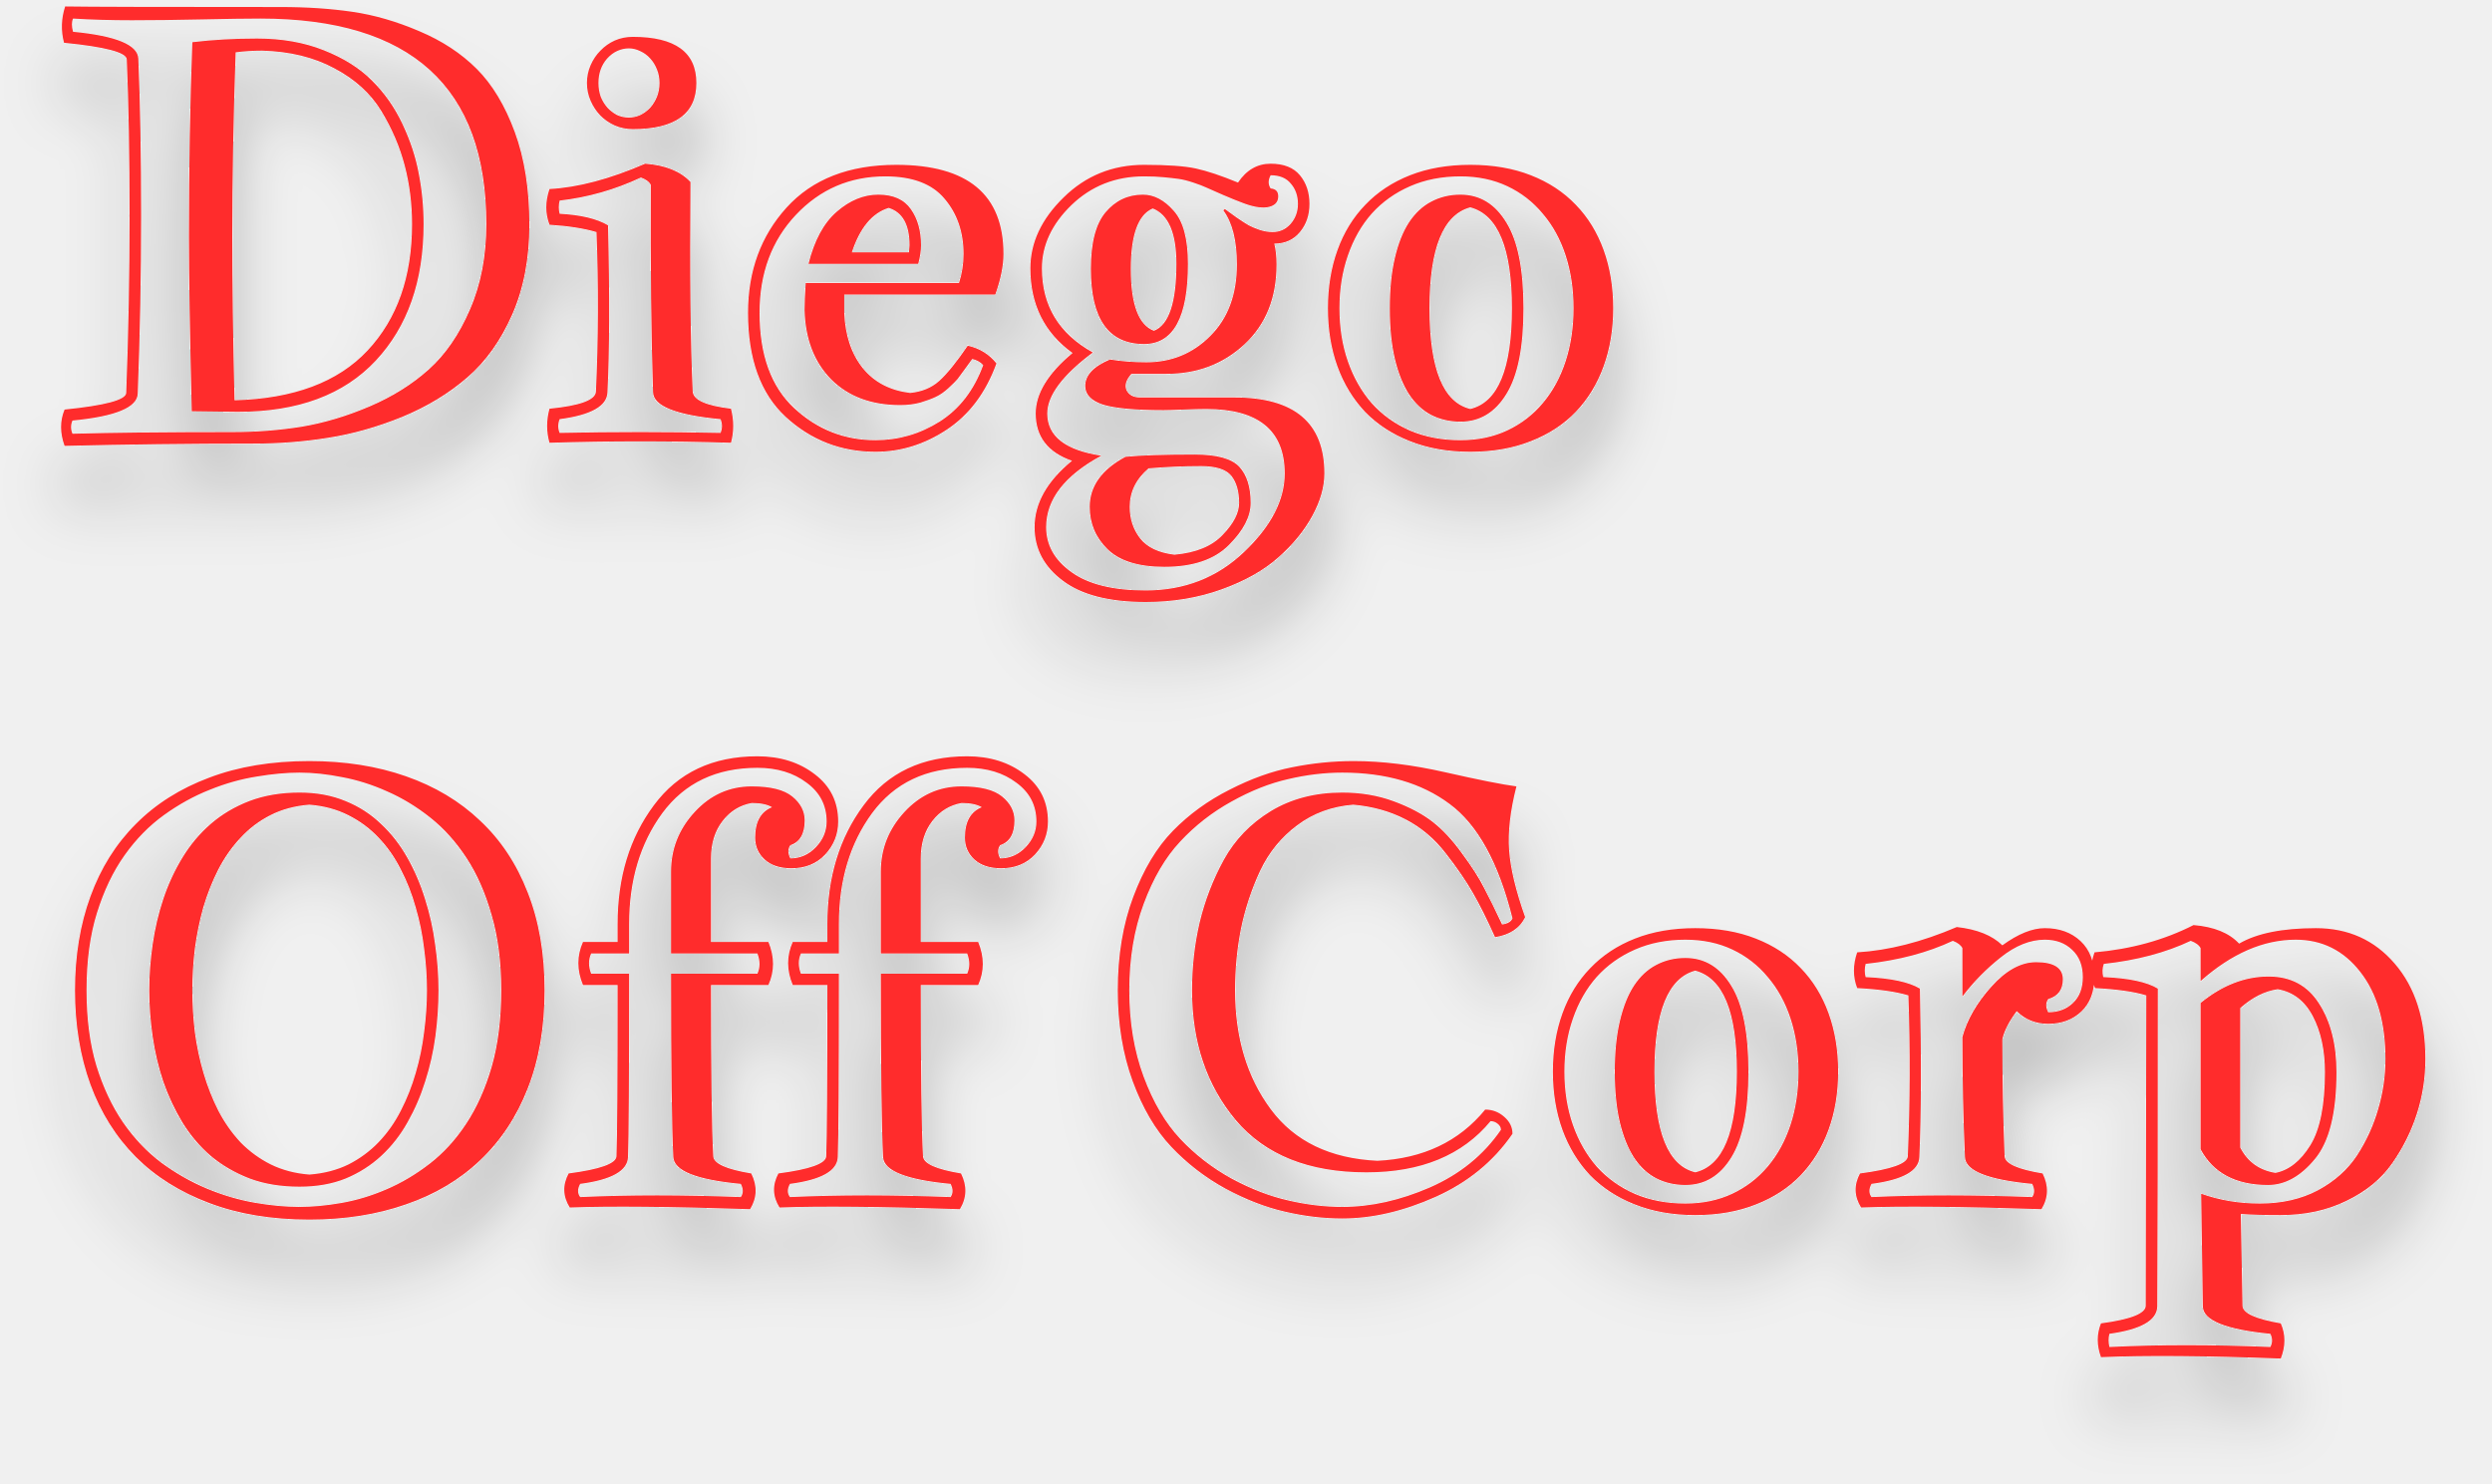
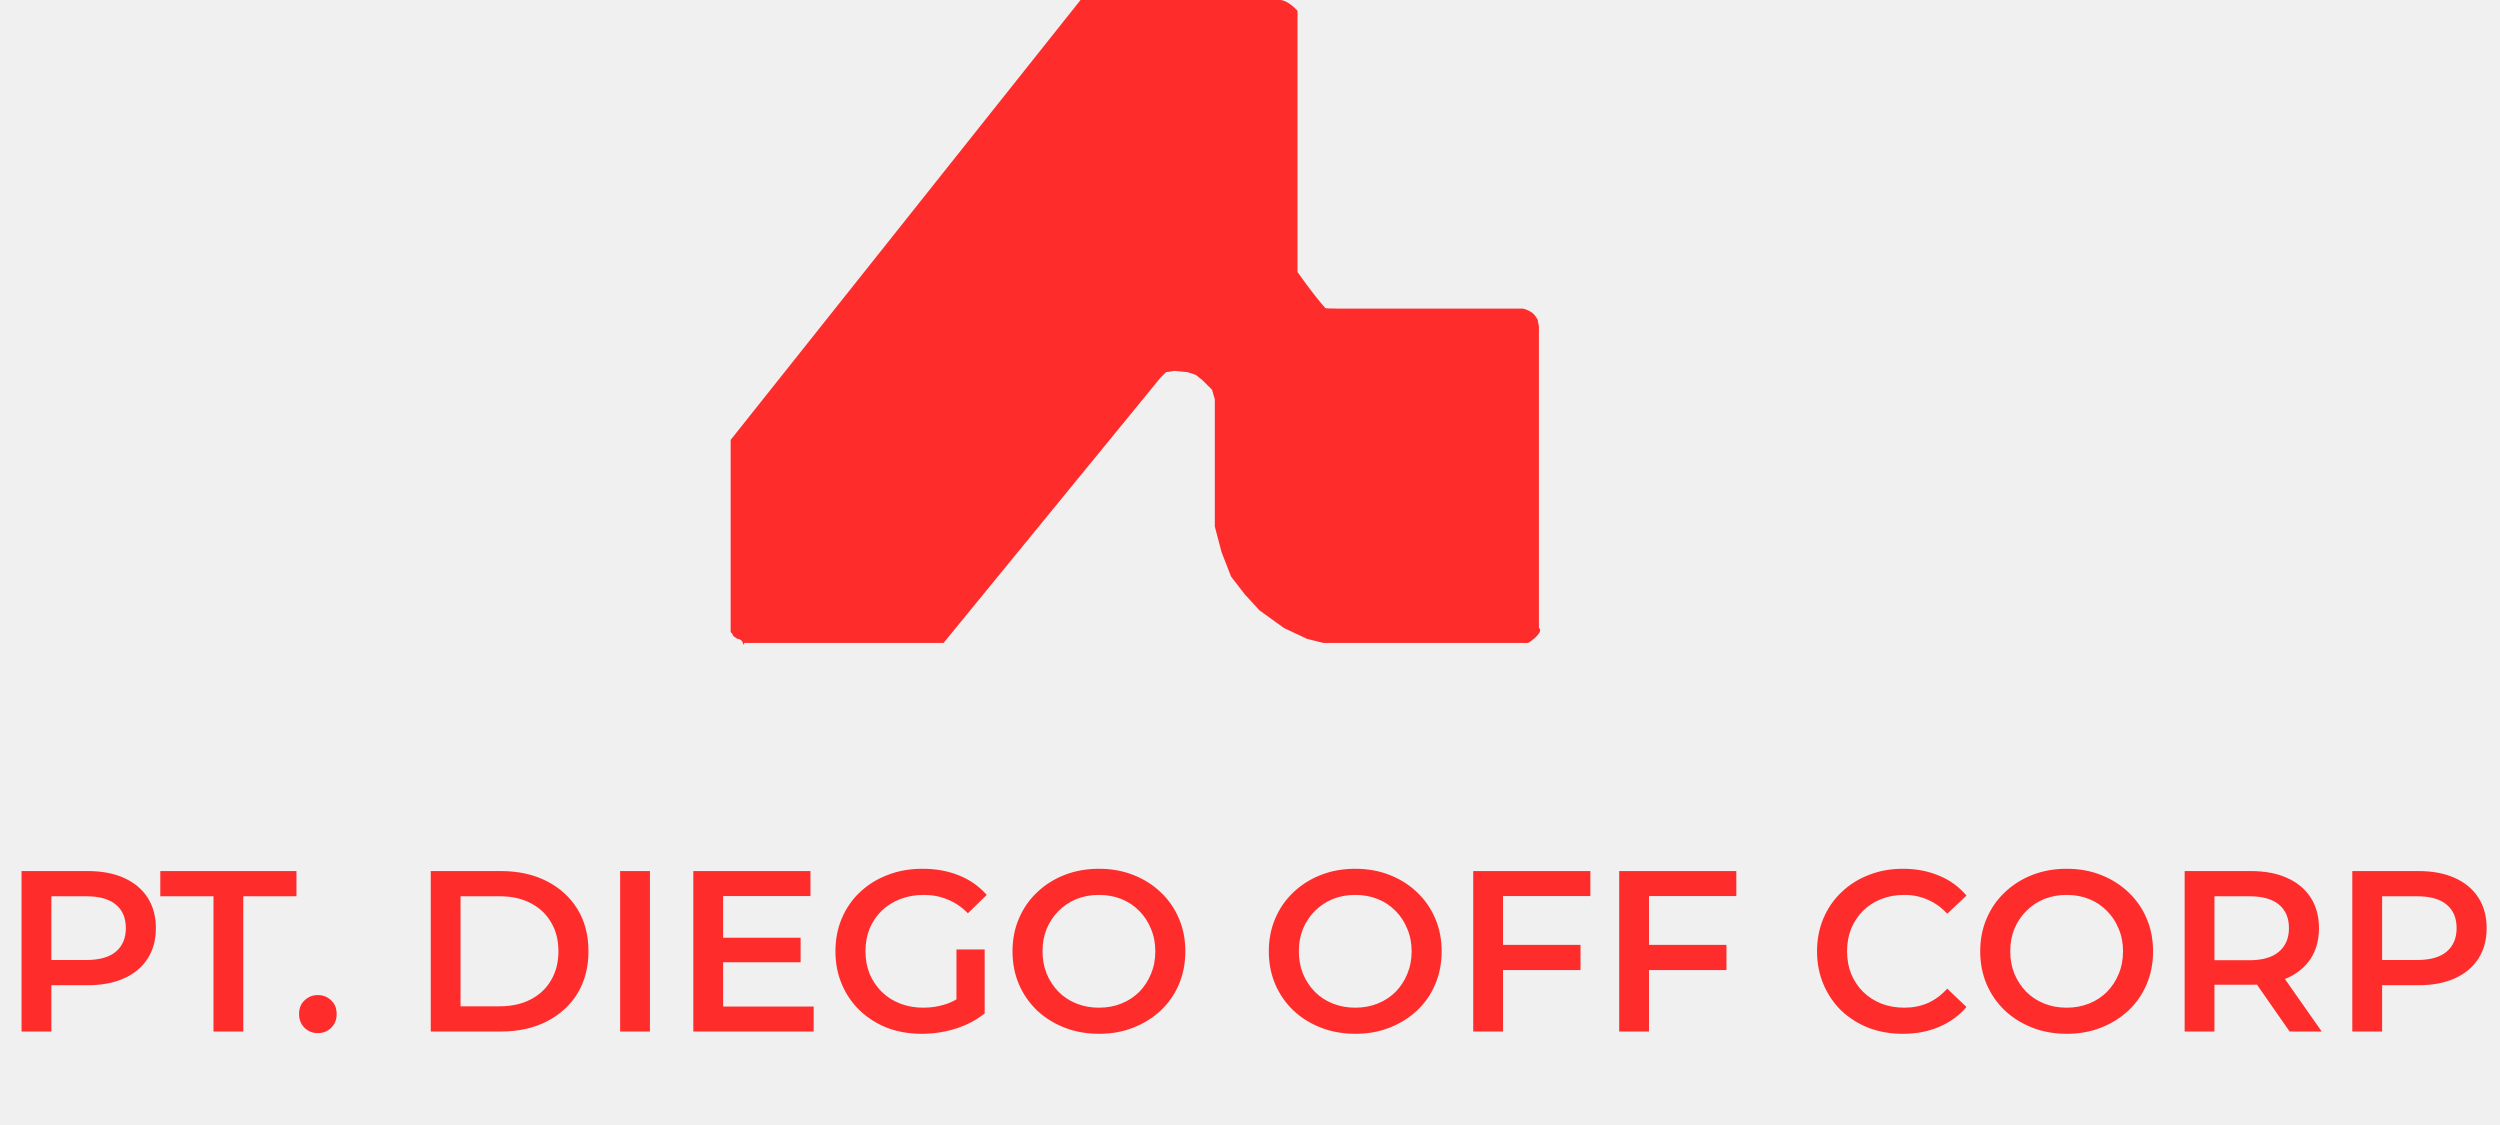
- <svg xmlns="http://www.w3.org/2000/svg" width="173" height="103" viewBox="0 0 173 103" fill="none">
-   <g filter="url(#filter0_d_13_3)">
-     <path d="M13.352 2.93C14.771 2.76 16.268 2.676 17.844 2.676C19.576 2.676 21.125 2.949 22.492 3.496C23.872 4.043 24.986 4.746 25.832 5.605C26.691 6.452 27.395 7.454 27.941 8.613C28.488 9.772 28.866 10.925 29.074 12.07C29.296 13.203 29.406 14.368 29.406 15.566C29.406 19.512 28.299 22.669 26.086 25.039C23.872 27.409 20.682 28.594 16.516 28.594L13.312 28.555C13.182 23.151 13.117 19.115 13.117 16.445C13.117 11.615 13.195 7.109 13.352 2.93ZM17.551 30.801C13.189 30.801 8.833 30.853 4.484 30.957C4.159 30.059 4.159 29.219 4.484 28.438C7.31 28.151 8.736 27.767 8.762 27.285C8.918 23.197 8.996 19.102 8.996 15C8.996 10.807 8.931 7.181 8.801 4.121C8.775 3.639 7.323 3.255 4.445 2.969C4.224 2.135 4.25 1.296 4.523 0.449C6.125 0.475 11.112 0.488 19.484 0.488C21.294 0.488 22.954 0.599 24.465 0.82C25.988 1.042 27.538 1.491 29.113 2.168C30.689 2.832 32.017 3.704 33.098 4.785C34.178 5.866 35.057 7.324 35.734 9.16C36.411 10.996 36.75 13.145 36.75 15.605C36.75 17.949 36.353 20.026 35.559 21.836C34.764 23.646 33.723 25.104 32.434 26.211C31.158 27.318 29.654 28.229 27.922 28.945C26.19 29.648 24.484 30.13 22.805 30.391C21.125 30.664 19.374 30.801 17.551 30.801ZM16.359 3.633C16.203 8.203 16.125 12.474 16.125 16.445C16.125 19.674 16.177 23.457 16.281 27.793C20.383 27.689 23.462 26.537 25.52 24.336C27.577 22.135 28.605 19.212 28.605 15.566C28.605 14.147 28.436 12.793 28.098 11.504C27.759 10.202 27.219 8.939 26.477 7.715C25.734 6.491 24.647 5.501 23.215 4.746C21.796 3.978 20.122 3.568 18.195 3.516C17.557 3.516 16.945 3.555 16.359 3.633ZM5.031 30.117C7.831 30.039 11.542 30 16.164 30C17.818 30 19.413 29.876 20.949 29.629C22.499 29.369 24.068 28.9 25.656 28.223C27.245 27.546 28.619 26.686 29.777 25.645C30.936 24.603 31.887 23.216 32.629 21.484C33.384 19.753 33.762 17.78 33.762 15.566C33.762 6.048 28.534 1.289 18.078 1.289C17.115 1.289 15.747 1.309 13.977 1.348C12.206 1.387 10.598 1.406 9.152 1.406C7.72 1.406 6.359 1.367 5.07 1.289C4.966 1.523 4.966 1.829 5.07 2.207C8.065 2.493 9.576 3.118 9.602 4.082C9.732 7.142 9.797 10.781 9.797 15C9.797 19.128 9.719 23.236 9.562 27.324C9.536 28.288 8.026 28.913 5.031 29.199C4.901 29.499 4.901 29.805 5.031 30.117ZM43.93 2.559C46.872 2.559 48.344 3.626 48.344 5.762C48.344 7.897 46.872 8.965 43.93 8.965C43.487 8.965 43.07 8.88 42.68 8.711C42.302 8.542 41.97 8.314 41.684 8.027C41.397 7.728 41.169 7.383 41 6.992C40.831 6.602 40.746 6.191 40.746 5.762C40.746 5.332 40.831 4.922 41 4.531C41.169 4.141 41.397 3.802 41.684 3.516C41.97 3.216 42.302 2.982 42.68 2.812C43.07 2.643 43.487 2.559 43.93 2.559ZM42.133 4.082C41.742 4.538 41.547 5.098 41.547 5.762C41.547 6.1 41.599 6.419 41.703 6.719C41.82 7.005 41.977 7.259 42.172 7.48C42.367 7.689 42.589 7.858 42.836 7.988C43.096 8.105 43.37 8.164 43.656 8.164C43.93 8.164 44.197 8.105 44.457 7.988C44.717 7.858 44.945 7.689 45.141 7.48C45.336 7.259 45.492 7.005 45.609 6.719C45.727 6.419 45.785 6.1 45.785 5.762C45.785 5.423 45.727 5.111 45.609 4.824C45.492 4.525 45.336 4.271 45.141 4.062C44.945 3.841 44.717 3.672 44.457 3.555C44.197 3.424 43.93 3.359 43.656 3.359C43.383 3.359 43.116 3.418 42.855 3.535C42.595 3.652 42.354 3.835 42.133 4.082ZM50.023 29.102C46.925 28.815 45.362 28.19 45.336 27.227C45.206 23.32 45.154 18.522 45.18 12.832C45.075 12.624 44.848 12.454 44.496 12.324C42.686 13.171 40.805 13.704 38.852 13.926C38.773 14.238 38.773 14.544 38.852 14.844C40.323 14.922 41.443 15.189 42.211 15.645C42.328 20.501 42.315 24.362 42.172 27.227C42.146 28.19 41.039 28.815 38.852 29.102C38.721 29.427 38.721 29.746 38.852 30.059C42.589 29.98 46.312 29.98 50.023 30.059C50.154 29.746 50.154 29.427 50.023 29.102ZM50.746 28.379C50.954 29.186 50.954 29.974 50.746 30.742C46.553 30.612 42.354 30.612 38.148 30.742C37.927 29.974 37.927 29.186 38.148 28.379C40.271 28.171 41.345 27.773 41.371 27.188C41.54 23.542 41.553 19.85 41.41 16.113C40.538 15.853 39.45 15.684 38.148 15.605C37.849 14.824 37.849 13.997 38.148 13.125C40.115 13.021 42.328 12.435 44.789 11.367C46.195 11.471 47.243 11.895 47.934 12.637C47.882 19.043 47.934 23.893 48.09 27.188C48.129 27.773 49.014 28.171 50.746 28.379ZM60.973 13.516C62.014 13.516 62.77 13.854 63.238 14.531C63.707 15.195 63.941 16.029 63.941 17.031C63.941 17.409 63.876 17.838 63.746 18.32H56.129C56.533 16.693 57.184 15.488 58.082 14.707C58.993 13.913 59.957 13.516 60.973 13.516ZM55.934 19.648H66.578C66.787 18.997 66.891 18.327 66.891 17.637C66.891 16.113 66.454 14.837 65.582 13.809C64.723 12.767 63.349 12.246 61.461 12.246C59 12.246 56.93 13.138 55.25 14.922C53.57 16.706 52.73 18.971 52.73 21.719C52.73 24.648 53.531 26.855 55.133 28.34C56.734 29.824 58.616 30.566 60.777 30.566C62.379 30.566 63.863 30.137 65.231 29.277C66.611 28.405 67.62 27.096 68.258 25.352C68.076 25.143 67.822 25 67.496 24.922C67.444 25 67.288 25.215 67.027 25.566C66.78 25.905 66.598 26.152 66.481 26.309C66.363 26.452 66.148 26.667 65.836 26.953C65.537 27.227 65.243 27.428 64.957 27.559C64.684 27.689 64.332 27.819 63.902 27.949C63.473 28.066 63.004 28.125 62.496 28.125C60.491 28.125 58.896 27.533 57.711 26.348C56.526 25.15 55.908 23.542 55.855 21.523C55.855 21.068 55.882 20.443 55.934 19.648ZM67.184 24.004C68.004 24.186 68.668 24.596 69.176 25.234C68.434 27.266 67.288 28.796 65.738 29.824C64.189 30.853 62.535 31.367 60.777 31.367C58.382 31.367 56.305 30.56 54.547 28.945C52.802 27.331 51.93 24.922 51.93 21.719C51.93 18.815 52.822 16.38 54.605 14.414C56.402 12.435 58.941 11.445 62.223 11.445C67.184 11.445 69.664 13.509 69.664 17.637C69.664 18.444 69.475 19.381 69.098 20.449H58.609V21.719C58.675 23.294 59.104 24.577 59.898 25.566C60.693 26.543 61.786 27.116 63.18 27.285C64 27.207 64.677 26.927 65.211 26.445C65.745 25.963 66.402 25.15 67.184 24.004ZM63.141 17.031C63.141 15.599 62.659 14.733 61.695 14.434C60.55 14.785 59.697 15.814 59.137 17.52H63.102C63.102 17.467 63.108 17.389 63.121 17.285C63.134 17.181 63.141 17.096 63.141 17.031ZM75.731 18.672C75.731 16.862 76.069 15.553 76.746 14.746C77.436 13.926 78.302 13.516 79.344 13.516C80.112 13.516 80.822 13.887 81.473 14.629C82.137 15.358 82.469 16.588 82.469 18.32C82.469 22.031 81.453 23.887 79.422 23.887C76.961 23.887 75.731 22.148 75.731 18.672ZM75.652 35.195C75.652 33.763 76.479 32.604 78.133 31.719C79.174 31.615 80.776 31.562 82.938 31.562C84.487 31.562 85.522 31.849 86.043 32.422C86.564 32.995 86.824 33.828 86.824 34.922C86.824 35.859 86.323 36.829 85.32 37.832C84.318 38.848 82.82 39.355 80.828 39.355C79.031 39.355 77.716 38.945 76.883 38.125C76.062 37.318 75.652 36.341 75.652 35.195ZM88.211 13.086C88.562 13.112 88.738 13.294 88.738 13.633C88.738 14.062 88.471 14.316 87.938 14.395C87.482 14.447 86.922 14.342 86.258 14.082C85.906 13.952 85.457 13.77 84.91 13.535C84.363 13.288 83.979 13.118 83.758 13.027C83.537 12.923 83.231 12.806 82.84 12.676C82.449 12.546 82.111 12.461 81.824 12.422C81.551 12.383 81.206 12.344 80.789 12.305C80.385 12.266 79.93 12.246 79.422 12.246C77.443 12.246 75.763 12.91 74.383 14.238C73.016 15.566 72.332 17.031 72.332 18.633C72.332 21.224 73.51 23.171 75.867 24.473C73.758 26.048 72.703 27.461 72.703 28.711C72.703 30.287 73.953 31.263 76.453 31.641C73.901 33.021 72.625 34.675 72.625 36.602C72.625 37.852 73.211 38.893 74.383 39.727C75.555 40.573 77.273 40.996 79.539 40.996C82.234 40.996 84.513 40.104 86.375 38.32C88.25 36.536 89.188 34.72 89.188 32.871C89.188 29.889 87.371 28.398 83.738 28.398C83.335 28.398 82.801 28.412 82.137 28.438C81.473 28.463 81.017 28.477 80.769 28.477C78.777 28.477 77.371 28.346 76.551 28.086C75.743 27.812 75.34 27.383 75.34 26.797C75.34 26.055 75.913 25.443 77.059 24.961C77.853 25.091 78.693 25.156 79.578 25.156C81.336 25.156 82.82 24.544 84.031 23.32C85.255 22.096 85.867 20.443 85.867 18.359C85.867 16.706 85.555 15.456 84.93 14.609L85.027 14.512C85.236 14.655 85.516 14.857 85.867 15.117C86.232 15.365 86.505 15.54 86.688 15.645C86.883 15.749 87.13 15.853 87.43 15.957C87.742 16.061 88.048 16.113 88.348 16.113C88.842 16.113 89.259 15.925 89.598 15.547C89.936 15.156 90.106 14.694 90.106 14.16C90.106 13.6 89.943 13.132 89.617 12.754C89.305 12.363 88.836 12.168 88.211 12.168C88.029 12.507 88.029 12.812 88.211 13.086ZM88.465 16.914C88.569 17.344 88.621 17.826 88.621 18.359C88.621 20.677 87.879 22.526 86.394 23.906C84.923 25.273 83.12 25.957 80.984 25.957H78.543C78.165 26.387 78.055 26.771 78.211 27.109C78.38 27.435 78.693 27.598 79.148 27.598H85.691C89.858 27.598 91.941 29.355 91.941 32.871C91.941 33.809 91.662 34.792 91.102 35.82C90.542 36.849 89.76 37.806 88.758 38.691C87.755 39.59 86.44 40.332 84.812 40.918C83.185 41.504 81.427 41.797 79.539 41.797C77 41.797 75.079 41.302 73.777 40.312C72.475 39.336 71.824 38.099 71.824 36.602C71.824 34.948 72.69 33.411 74.422 31.992C72.742 31.406 71.902 30.312 71.902 28.711C71.902 27.331 72.755 25.931 74.461 24.512C72.508 23.105 71.531 21.146 71.531 18.633C71.531 16.849 72.299 15.208 73.836 13.711C75.372 12.2 77.234 11.445 79.422 11.445C81.049 11.445 82.247 11.53 83.016 11.699C83.797 11.868 84.773 12.194 85.945 12.676C86.531 11.803 87.287 11.367 88.211 11.367C89.122 11.367 89.799 11.634 90.242 12.168C90.685 12.702 90.906 13.366 90.906 14.16C90.906 14.928 90.685 15.579 90.242 16.113C89.799 16.647 89.207 16.914 88.465 16.914ZM78.426 35.195C78.426 36.029 78.667 36.758 79.148 37.383C79.643 38.008 80.438 38.385 81.531 38.516C83.029 38.385 84.148 37.923 84.891 37.129C85.646 36.348 86.023 35.612 86.023 34.922C86.023 34.115 85.841 33.483 85.477 33.027C85.112 32.585 84.415 32.363 83.387 32.363C82.15 32.363 80.932 32.415 79.734 32.52C78.862 33.262 78.426 34.154 78.426 35.195ZM78.504 18.672C78.504 21.133 79.038 22.565 80.106 22.969C81.147 22.565 81.668 21.016 81.668 18.32C81.668 16.185 81.121 14.902 80.027 14.473C79.012 14.902 78.504 16.302 78.504 18.672ZM101.387 13.516C102.728 13.516 103.789 14.16 104.57 15.449C105.365 16.725 105.762 18.711 105.762 21.406C105.762 24.102 105.365 26.087 104.57 27.363C103.789 28.639 102.728 29.277 101.387 29.277C100.645 29.277 99.967 29.121 99.356 28.809C98.757 28.496 98.242 28.014 97.812 27.363C97.396 26.712 97.07 25.898 96.836 24.922C96.602 23.932 96.484 22.76 96.484 21.406C96.484 20.065 96.602 18.9 96.836 17.91C97.07 16.908 97.396 16.087 97.812 15.449C98.242 14.798 98.757 14.316 99.356 14.004C99.967 13.678 100.645 13.516 101.387 13.516ZM101.387 30.566C102.598 30.566 103.685 30.338 104.648 29.883C105.612 29.427 106.432 28.796 107.109 27.988C107.799 27.168 108.327 26.198 108.691 25.078C109.056 23.958 109.238 22.734 109.238 21.406C109.238 20.078 109.056 18.854 108.691 17.734C108.327 16.615 107.799 15.651 107.109 14.844C106.432 14.023 105.612 13.385 104.648 12.93C103.685 12.474 102.598 12.246 101.387 12.246C100.098 12.246 98.932 12.474 97.891 12.93C96.849 13.385 95.963 14.017 95.234 14.824C94.518 15.632 93.965 16.602 93.574 17.734C93.184 18.854 92.988 20.078 92.988 21.406C92.988 22.747 93.184 23.978 93.574 25.098C93.965 26.217 94.518 27.188 95.234 28.008C95.963 28.815 96.849 29.447 97.891 29.902C98.932 30.345 100.098 30.566 101.387 30.566ZM102.07 11.445C103.646 11.445 105.046 11.686 106.27 12.168C107.507 12.65 108.548 13.333 109.395 14.219C110.241 15.091 110.885 16.139 111.328 17.363C111.771 18.587 111.992 19.935 111.992 21.406C111.992 22.865 111.771 24.206 111.328 25.43C110.885 26.654 110.241 27.708 109.395 28.594C108.561 29.466 107.526 30.143 106.289 30.625C105.052 31.12 103.646 31.367 102.07 31.367C100.508 31.367 99.108 31.12 97.871 30.625C96.647 30.143 95.612 29.466 94.766 28.594C93.932 27.708 93.294 26.66 92.852 25.449C92.409 24.225 92.188 22.878 92.188 21.406C92.188 19.935 92.409 18.587 92.852 17.363C93.294 16.139 93.939 15.091 94.785 14.219C95.632 13.333 96.667 12.65 97.891 12.168C99.115 11.686 100.508 11.445 102.07 11.445ZM99.238 21.406C99.238 25.612 100.182 27.943 102.07 28.398C103.997 27.943 104.961 25.612 104.961 21.406C104.961 17.24 103.997 14.902 102.07 14.395C100.182 14.902 99.238 17.24 99.238 21.406ZM21.477 55.871C20.474 55.949 19.576 56.19 18.781 56.594C17.987 56.997 17.29 57.525 16.691 58.176C16.092 58.814 15.578 59.55 15.148 60.383C14.732 61.203 14.387 62.075 14.113 63C13.853 63.925 13.658 64.882 13.527 65.871C13.41 66.848 13.352 67.811 13.352 68.762C13.352 69.712 13.41 70.682 13.527 71.672C13.658 72.648 13.859 73.599 14.133 74.523C14.406 75.448 14.751 76.32 15.168 77.141C15.598 77.961 16.112 78.69 16.711 79.328C17.323 79.953 18.02 80.461 18.801 80.852C19.595 81.242 20.487 81.477 21.477 81.555C22.492 81.477 23.397 81.242 24.191 80.852C24.986 80.448 25.682 79.934 26.281 79.309C26.893 78.671 27.408 77.941 27.824 77.121C28.254 76.288 28.599 75.415 28.859 74.504C29.133 73.579 29.328 72.629 29.445 71.652C29.576 70.663 29.641 69.699 29.641 68.762C29.641 67.811 29.576 66.848 29.445 65.871C29.328 64.882 29.133 63.925 28.859 63C28.599 62.062 28.254 61.184 27.824 60.363C27.408 59.53 26.893 58.794 26.281 58.156C25.682 57.518 24.979 56.997 24.172 56.594C23.378 56.19 22.479 55.949 21.477 55.871ZM20.793 82.394C19.504 82.394 18.352 82.206 17.336 81.828C16.32 81.438 15.422 80.917 14.641 80.266C13.872 79.602 13.215 78.827 12.668 77.941C12.134 77.056 11.691 76.112 11.34 75.109C11.001 74.094 10.754 73.046 10.598 71.965C10.441 70.871 10.363 69.803 10.363 68.762C10.363 67.72 10.441 66.659 10.598 65.578C10.754 64.484 11.001 63.43 11.34 62.414C11.678 61.398 12.121 60.441 12.668 59.543C13.215 58.645 13.872 57.863 14.641 57.199C15.409 56.535 16.301 56.008 17.316 55.617C18.345 55.227 19.504 55.031 20.793 55.031C21.978 55.031 23.039 55.227 23.977 55.617C24.914 55.995 25.734 56.522 26.438 57.199C27.154 57.863 27.766 58.645 28.273 59.543C28.781 60.441 29.191 61.398 29.504 62.414C29.829 63.43 30.064 64.484 30.207 65.578C30.363 66.659 30.441 67.72 30.441 68.762C30.441 69.803 30.37 70.865 30.227 71.945C30.083 73.013 29.849 74.055 29.523 75.07C29.211 76.073 28.801 77.023 28.293 77.922C27.798 78.807 27.193 79.582 26.477 80.246C25.76 80.91 24.934 81.438 23.996 81.828C23.059 82.206 21.991 82.394 20.793 82.394ZM20.793 83.801C21.691 83.801 22.662 83.71 23.703 83.527C24.745 83.345 25.78 83.033 26.809 82.59C27.85 82.147 28.853 81.555 29.816 80.812C30.78 80.07 31.626 79.146 32.355 78.039C33.098 76.919 33.69 75.598 34.133 74.074C34.575 72.538 34.797 70.767 34.797 68.762C34.797 66.796 34.575 65.057 34.133 63.547C33.703 62.023 33.124 60.702 32.395 59.582C31.665 58.462 30.826 57.525 29.875 56.77C28.924 56.014 27.928 55.409 26.887 54.953C25.845 54.484 24.797 54.152 23.742 53.957C22.701 53.749 21.717 53.645 20.793 53.645C19.895 53.645 18.905 53.736 17.824 53.918C16.744 54.087 15.656 54.393 14.562 54.836C13.469 55.266 12.408 55.852 11.379 56.594C10.35 57.336 9.439 58.267 8.645 59.387C7.85 60.507 7.212 61.841 6.73 63.391C6.249 64.927 6.008 66.717 6.008 68.762C6.008 70.741 6.236 72.486 6.691 73.996C7.16 75.507 7.779 76.822 8.547 77.941C9.315 79.048 10.2 79.979 11.203 80.734C12.219 81.477 13.273 82.076 14.367 82.531C15.461 82.987 16.561 83.312 17.668 83.508C18.775 83.703 19.816 83.801 20.793 83.801ZM21.477 84.68C18.859 84.68 16.542 84.296 14.523 83.527C12.505 82.772 10.806 81.704 9.426 80.324C8.046 78.931 6.997 77.258 6.281 75.305C5.565 73.338 5.207 71.158 5.207 68.762C5.207 66.366 5.565 64.191 6.281 62.238C6.997 60.272 8.046 58.599 9.426 57.219C10.806 55.825 12.505 54.751 14.523 53.996C16.542 53.228 18.859 52.844 21.477 52.844C23.938 52.844 26.171 53.195 28.176 53.898C30.194 54.602 31.913 55.63 33.332 56.984C34.764 58.325 35.865 59.986 36.633 61.965C37.414 63.944 37.805 66.21 37.805 68.762C37.805 71.327 37.414 73.599 36.633 75.578C35.865 77.544 34.764 79.204 33.332 80.559C31.913 81.913 30.194 82.935 28.176 83.625C26.171 84.328 23.938 84.68 21.477 84.68ZM49.516 80.285C49.542 80.793 50.421 81.19 52.152 81.477C52.582 82.336 52.556 83.163 52.074 83.957C46.553 83.775 42.38 83.736 39.555 83.84C39.073 83.072 39.047 82.284 39.477 81.477C41.664 81.19 42.771 80.793 42.797 80.285C42.849 78.996 42.875 75.031 42.875 68.391H40.473C40.043 67.362 40.043 66.366 40.473 65.402H42.875V64.152C42.875 60.91 43.715 58.163 45.395 55.91C47.074 53.645 49.47 52.512 52.582 52.512C54.158 52.512 55.486 52.928 56.566 53.762C57.647 54.582 58.188 55.676 58.188 57.043C58.188 57.915 57.888 58.677 57.289 59.328C56.69 59.966 55.909 60.285 54.945 60.285C54.151 60.285 53.533 60.083 53.09 59.68C52.647 59.276 52.426 58.768 52.426 58.156C52.426 57.062 52.816 56.359 53.598 56.047C53.272 55.852 52.803 55.754 52.191 55.754C51.371 55.897 50.694 56.314 50.16 57.004C49.626 57.694 49.359 58.56 49.359 59.602V65.402H53.344C53.773 66.444 53.773 67.44 53.344 68.391H49.359C49.359 74.471 49.411 78.436 49.516 80.285ZM52.191 54.602C53.493 54.602 54.431 54.836 55.004 55.305C55.577 55.773 55.863 56.327 55.863 56.965C55.863 57.889 55.531 58.462 54.867 58.684C54.685 58.944 54.685 59.25 54.867 59.602C55.557 59.602 56.15 59.341 56.645 58.82C57.139 58.3 57.387 57.707 57.387 57.043C57.387 55.923 56.925 55.025 56 54.348C55.089 53.658 53.949 53.312 52.582 53.312C49.73 53.312 47.53 54.361 45.98 56.457C44.444 58.553 43.676 61.118 43.676 64.152V66.203H41.039C40.844 66.633 40.844 67.102 41.039 67.609H43.676C43.676 74.797 43.65 79.035 43.598 80.324C43.572 81.288 42.465 81.913 40.277 82.199C40.082 82.551 40.082 82.857 40.277 83.117C43.689 82.961 47.406 82.961 51.43 83.117C51.612 82.857 51.612 82.551 51.43 82.199C48.344 81.913 46.781 81.288 46.742 80.324C46.638 78.293 46.586 74.055 46.586 67.609H52.582C52.777 67.18 52.777 66.711 52.582 66.203H46.586V60.52C46.586 58.944 47.133 57.564 48.227 56.379C49.32 55.194 50.642 54.602 52.191 54.602ZM64.078 80.285C64.104 80.793 64.983 81.19 66.715 81.477C67.144 82.336 67.118 83.163 66.637 83.957C61.116 83.775 56.943 83.736 54.117 83.84C53.635 83.072 53.609 82.284 54.039 81.477C56.227 81.19 57.333 80.793 57.359 80.285C57.411 78.996 57.438 75.031 57.438 68.391H55.035C54.605 67.362 54.605 66.366 55.035 65.402H57.438V64.152C57.438 60.91 58.277 58.163 59.957 55.91C61.637 53.645 64.033 52.512 67.144 52.512C68.72 52.512 70.048 52.928 71.129 53.762C72.21 54.582 72.75 55.676 72.75 57.043C72.75 57.915 72.451 58.677 71.852 59.328C71.253 59.966 70.471 60.285 69.508 60.285C68.713 60.285 68.095 60.083 67.652 59.68C67.21 59.276 66.988 58.768 66.988 58.156C66.988 57.062 67.379 56.359 68.16 56.047C67.835 55.852 67.366 55.754 66.754 55.754C65.934 55.897 65.257 56.314 64.723 57.004C64.189 57.694 63.922 58.56 63.922 59.602V65.402H67.906C68.336 66.444 68.336 67.44 67.906 68.391H63.922C63.922 74.471 63.974 78.436 64.078 80.285ZM66.754 54.602C68.056 54.602 68.993 54.836 69.566 55.305C70.139 55.773 70.426 56.327 70.426 56.965C70.426 57.889 70.094 58.462 69.43 58.684C69.247 58.944 69.247 59.25 69.43 59.602C70.12 59.602 70.712 59.341 71.207 58.82C71.702 58.3 71.949 57.707 71.949 57.043C71.949 55.923 71.487 55.025 70.562 54.348C69.651 53.658 68.512 53.312 67.144 53.312C64.293 53.312 62.092 54.361 60.543 56.457C59.007 58.553 58.238 61.118 58.238 64.152V66.203H55.602C55.406 66.633 55.406 67.102 55.602 67.609H58.238C58.238 74.797 58.212 79.035 58.16 80.324C58.134 81.288 57.027 81.913 54.84 82.199C54.645 82.551 54.645 82.857 54.84 83.117C58.251 82.961 61.969 82.961 65.992 83.117C66.174 82.857 66.174 82.551 65.992 82.199C62.906 81.913 61.344 81.288 61.305 80.324C61.2 78.293 61.148 74.055 61.148 67.609H67.144C67.34 67.18 67.34 66.711 67.144 66.203H61.148V60.52C61.148 58.944 61.695 57.564 62.789 56.379C63.883 55.194 65.204 54.602 66.754 54.602ZM93.184 83.801C95.163 83.801 97.188 83.352 99.258 82.453C101.341 81.542 102.988 80.207 104.199 78.449C104.199 78.28 104.121 78.137 103.965 78.019C103.822 77.902 103.659 77.844 103.477 77.844C101.523 80.213 98.652 81.398 94.863 81.398C90.866 81.398 87.845 80.194 85.801 77.785C83.769 75.363 82.754 72.356 82.754 68.762C82.754 67.134 82.93 65.565 83.281 64.055C83.646 62.531 84.206 61.079 84.961 59.699C85.729 58.306 86.816 57.18 88.223 56.32C89.642 55.461 91.296 55.031 93.184 55.031C94.473 55.031 95.664 55.233 96.758 55.637C97.852 56.04 98.75 56.516 99.453 57.062C100.156 57.609 100.84 58.345 101.504 59.27C102.181 60.181 102.689 60.975 103.027 61.652C103.379 62.316 103.796 63.163 104.277 64.191C104.668 64.139 104.909 63.996 105 63.762C104.036 59.895 102.578 57.245 100.625 55.812C98.685 54.367 96.204 53.645 93.184 53.645C91.96 53.645 90.71 53.794 89.434 54.094C88.158 54.38 86.842 54.901 85.488 55.656C84.147 56.398 82.962 57.323 81.934 58.43C80.905 59.523 80.059 60.969 79.394 62.766C78.731 64.549 78.398 66.548 78.398 68.762C78.398 70.975 78.731 72.974 79.394 74.758C80.059 76.542 80.905 77.981 81.934 79.074C82.962 80.168 84.147 81.086 85.488 81.828C86.842 82.557 88.158 83.065 89.434 83.352C90.71 83.651 91.96 83.801 93.184 83.801ZM103.789 65.07C103.229 63.82 102.715 62.792 102.246 61.984C101.777 61.164 101.152 60.253 100.371 59.25C99.59 58.234 98.659 57.447 97.578 56.887C96.497 56.327 95.287 55.988 93.945 55.871C92.461 55.988 91.165 56.464 90.059 57.297C88.952 58.117 88.092 59.172 87.481 60.461C86.882 61.75 86.439 63.091 86.152 64.484C85.879 65.865 85.742 67.29 85.742 68.762C85.742 72.043 86.569 74.797 88.223 77.023C89.876 79.25 92.344 80.441 95.625 80.598C98.802 80.441 101.296 79.257 103.105 77.043C103.613 77.043 104.056 77.212 104.434 77.551C104.811 77.876 105 78.267 105 78.723C103.685 80.637 101.908 82.095 99.668 83.098C97.428 84.1 95.267 84.602 93.184 84.602C91.882 84.602 90.56 84.445 89.219 84.133C87.891 83.833 86.51 83.299 85.078 82.531C83.659 81.75 82.402 80.78 81.309 79.621C80.215 78.462 79.323 76.945 78.633 75.07C77.943 73.182 77.598 71.079 77.598 68.762C77.598 66.34 77.956 64.178 78.672 62.277C79.388 60.363 80.306 58.833 81.426 57.688C82.546 56.542 83.854 55.591 85.352 54.836C86.849 54.068 88.301 53.547 89.707 53.273C91.126 52.987 92.552 52.844 93.984 52.844C95.938 52.844 98.06 53.104 100.352 53.625C102.643 54.146 104.284 54.471 105.273 54.602C104.844 56.281 104.674 57.759 104.766 59.035C104.857 60.298 105.228 61.848 105.879 63.684C105.501 64.452 104.805 64.914 103.789 65.07ZM117.004 66.516C118.345 66.516 119.406 67.16 120.188 68.449C120.982 69.725 121.379 71.711 121.379 74.406C121.379 77.102 120.982 79.087 120.188 80.363C119.406 81.639 118.345 82.277 117.004 82.277C116.262 82.277 115.585 82.121 114.973 81.809C114.374 81.496 113.859 81.014 113.43 80.363C113.013 79.712 112.688 78.898 112.453 77.922C112.219 76.932 112.102 75.76 112.102 74.406C112.102 73.065 112.219 71.9 112.453 70.91C112.688 69.908 113.013 69.087 113.43 68.449C113.859 67.798 114.374 67.316 114.973 67.004C115.585 66.678 116.262 66.516 117.004 66.516ZM117.004 83.566C118.215 83.566 119.302 83.338 120.266 82.883C121.229 82.427 122.049 81.796 122.727 80.988C123.417 80.168 123.944 79.198 124.309 78.078C124.673 76.958 124.855 75.734 124.855 74.406C124.855 73.078 124.673 71.854 124.309 70.734C123.944 69.615 123.417 68.651 122.727 67.844C122.049 67.023 121.229 66.385 120.266 65.93C119.302 65.474 118.215 65.246 117.004 65.246C115.715 65.246 114.549 65.474 113.508 65.93C112.466 66.385 111.581 67.017 110.852 67.824C110.135 68.632 109.582 69.602 109.191 70.734C108.801 71.854 108.605 73.078 108.605 74.406C108.605 75.747 108.801 76.978 109.191 78.098C109.582 79.217 110.135 80.188 110.852 81.008C111.581 81.815 112.466 82.447 113.508 82.902C114.549 83.345 115.715 83.566 117.004 83.566ZM117.688 64.445C119.263 64.445 120.663 64.686 121.887 65.168C123.124 65.65 124.165 66.333 125.012 67.219C125.858 68.091 126.503 69.139 126.945 70.363C127.388 71.587 127.609 72.935 127.609 74.406C127.609 75.865 127.388 77.206 126.945 78.43C126.503 79.654 125.858 80.708 125.012 81.594C124.178 82.466 123.143 83.143 121.906 83.625C120.669 84.12 119.263 84.367 117.688 84.367C116.125 84.367 114.725 84.12 113.488 83.625C112.264 83.143 111.229 82.466 110.383 81.594C109.549 80.708 108.911 79.66 108.469 78.449C108.026 77.225 107.805 75.878 107.805 74.406C107.805 72.935 108.026 71.587 108.469 70.363C108.911 69.139 109.556 68.091 110.402 67.219C111.249 66.333 112.284 65.65 113.508 65.168C114.732 64.686 116.125 64.445 117.688 64.445ZM114.855 74.406C114.855 78.612 115.799 80.943 117.688 81.398C119.615 80.943 120.578 78.612 120.578 74.406C120.578 70.24 119.615 67.902 117.688 67.394C115.799 67.902 114.855 70.24 114.855 74.406ZM136.234 72.004C136.56 70.806 137.23 69.641 138.246 68.508C139.262 67.375 140.297 66.809 141.352 66.809C142.589 66.809 143.207 67.206 143.207 68C143.207 68.716 142.868 69.172 142.191 69.367C142.009 69.628 142.009 69.934 142.191 70.285C142.895 70.285 143.467 70.07 143.91 69.641C144.366 69.211 144.594 68.612 144.594 67.844C144.594 67.037 144.346 66.405 143.852 65.949C143.37 65.481 142.738 65.246 141.957 65.246C140.941 65.246 139.919 65.656 138.891 66.477C137.875 67.284 136.99 68.189 136.234 69.191V65.832C136.13 65.624 135.909 65.454 135.57 65.324C133.826 66.144 131.807 66.678 129.516 66.926C129.438 67.238 129.438 67.544 129.516 67.844C131.273 67.922 132.53 68.189 133.285 68.644C133.389 73.501 133.376 77.394 133.246 80.324C133.22 81.288 132.113 81.913 129.926 82.199C129.73 82.551 129.73 82.857 129.926 83.117C133.337 82.961 137.055 82.961 141.078 83.117C141.26 82.857 141.26 82.551 141.078 82.199C137.992 81.913 136.436 81.288 136.41 80.324C136.293 77.681 136.234 74.908 136.234 72.004ZM139.164 80.285C139.19 80.793 140.069 81.19 141.801 81.477C142.23 82.336 142.204 83.163 141.723 83.957C136.202 83.775 132.029 83.736 129.203 83.84C128.721 83.072 128.695 82.284 129.125 81.477C131.312 81.19 132.419 80.793 132.445 80.285C132.602 76.574 132.615 72.85 132.484 69.113C131.625 68.853 130.44 68.684 128.93 68.606C128.63 67.824 128.63 66.997 128.93 66.125C131.104 65.995 133.409 65.409 135.844 64.367C137.25 64.523 138.305 64.947 139.008 65.637C140.102 64.842 141.085 64.445 141.957 64.445C142.973 64.445 143.799 64.745 144.438 65.344C145.076 65.943 145.395 66.776 145.395 67.844C145.395 68.859 145.095 69.654 144.496 70.227C143.897 70.799 143.129 71.086 142.191 71.086C141.319 71.086 140.59 70.793 140.004 70.207C139.47 70.923 139.138 71.574 139.008 72.16C139.008 74.986 139.06 77.694 139.164 80.285ZM157.496 67.805C159.033 67.805 160.198 68.43 160.992 69.68C161.799 70.93 162.203 72.518 162.203 74.445C162.203 77.271 161.702 79.283 160.699 80.481C159.71 81.678 158.629 82.277 157.457 82.277C155.217 82.277 153.655 81.451 152.77 79.797V69.641C154.267 68.417 155.842 67.805 157.496 67.805ZM161.402 74.445C161.402 72.922 161.122 71.626 160.562 70.559C160.003 69.491 159.189 68.866 158.121 68.684C157.223 68.814 156.357 69.25 155.523 69.992V79.68C156.031 80.669 156.845 81.255 157.965 81.438C158.902 81.255 159.71 80.617 160.387 79.523C161.064 78.43 161.402 76.737 161.402 74.445ZM146.012 67.844H146.051C147.809 67.922 149.059 68.189 149.801 68.644C149.801 78.618 149.788 85.975 149.762 90.715C149.736 91.678 148.629 92.31 146.441 92.609C146.363 92.896 146.363 93.202 146.441 93.527C149.853 93.358 153.577 93.358 157.613 93.527C157.77 93.228 157.77 92.922 157.613 92.609C154.514 92.31 152.952 91.678 152.926 90.715L152.809 82.883C154.085 83.338 155.445 83.566 156.891 83.566C158.414 83.566 159.755 83.26 160.914 82.648C162.073 82.023 162.978 81.216 163.629 80.227C164.28 79.224 164.768 78.156 165.094 77.023C165.432 75.891 165.602 74.725 165.602 73.527C165.602 70.988 165.022 68.977 163.863 67.492C162.704 65.995 161.207 65.246 159.371 65.246C157.132 65.246 154.931 66.203 152.77 68.117V65.832C152.665 65.624 152.438 65.454 152.086 65.324C150.354 66.144 148.342 66.678 146.051 66.926C145.947 67.212 145.934 67.518 146.012 67.844ZM145.406 66.125C147.945 65.904 150.237 65.272 152.281 64.231C153.701 64.348 154.755 64.777 155.445 65.519C156.669 64.803 158.447 64.445 160.777 64.445C163.017 64.445 164.84 65.266 166.246 66.906C167.665 68.547 168.375 70.754 168.375 73.527C168.375 74.829 168.18 76.092 167.789 77.316C167.398 78.54 166.826 79.693 166.07 80.773C165.315 81.854 164.26 82.72 162.906 83.371C161.565 84.035 160.029 84.367 158.297 84.367C157.177 84.367 156.266 84.341 155.562 84.289L155.68 90.676C155.706 91.184 156.591 91.587 158.336 91.887C158.674 92.655 158.674 93.469 158.336 94.328C153.128 94.133 148.967 94.1 145.855 94.231C145.556 93.41 145.556 92.629 145.855 91.887C147.9 91.613 148.935 91.21 148.961 90.676L149 69.113C148.154 68.853 146.969 68.684 145.445 68.606C145.107 67.824 145.094 66.997 145.406 66.125Z" fill="#FF2C2C" />
+ <svg xmlns="http://www.w3.org/2000/svg" width="349" height="157" viewBox="0 0 349 157" fill="none">
+   <g clip-path="url(#clip0_29_9)">
+     <path d="M3.008 144V121.6H12.224C14.208 121.6 15.904 121.92 17.312 122.56C18.741 123.2 19.84 124.117 20.608 125.312C21.376 126.507 21.76 127.925 21.76 129.568C21.76 131.211 21.376 132.629 20.608 133.824C19.84 135.019 18.741 135.936 17.312 136.576C15.904 137.216 14.208 137.536 12.224 137.536H5.312L7.168 135.584V144H3.008ZM7.168 136.032L5.312 134.016H12.032C13.867 134.016 15.243 133.632 16.16 132.864C17.099 132.075 17.568 130.976 17.568 129.568C17.568 128.139 17.099 127.04 16.16 126.272C15.243 125.504 13.867 125.12 12.032 125.12H5.312L7.168 123.072V136.032ZM29.802 144V125.12H22.378V121.6H41.386V125.12H33.962V144H29.802ZM44.373 144.224C43.647 144.224 43.029 143.979 42.517 143.488C42.005 142.976 41.749 142.336 41.749 141.568C41.749 140.757 42.005 140.117 42.517 139.648C43.029 139.157 43.647 138.912 44.373 138.912C45.098 138.912 45.717 139.157 46.229 139.648C46.741 140.117 46.997 140.757 46.997 141.568C46.997 142.336 46.741 142.976 46.229 143.488C45.717 143.979 45.098 144.224 44.373 144.224ZM60.133 144V121.6H69.925C72.357 121.6 74.49 122.069 76.325 123.008C78.16 123.947 79.589 125.248 80.613 126.912C81.637 128.576 82.149 130.539 82.149 132.8C82.149 135.04 81.637 137.003 80.613 138.688C79.589 140.352 78.16 141.653 76.325 142.592C74.49 143.531 72.357 144 69.925 144H60.133ZM64.293 140.48H69.733C71.418 140.48 72.869 140.16 74.085 139.52C75.322 138.88 76.272 137.984 76.933 136.832C77.616 135.68 77.957 134.336 77.957 132.8C77.957 131.243 77.616 129.899 76.933 128.768C76.272 127.616 75.322 126.72 74.085 126.08C72.869 125.44 71.418 125.12 69.733 125.12H64.293V140.48ZM86.57 144V121.6H90.731V144H86.57ZM100.629 130.912H111.765V134.336H100.629V130.912ZM100.949 140.512H113.589V144H96.789V121.6H113.141V125.088H100.949V140.512ZM128.691 144.32C126.941 144.32 125.331 144.043 123.859 143.488C122.408 142.912 121.139 142.112 120.051 141.088C118.963 140.043 118.12 138.816 117.523 137.408C116.925 136 116.627 134.464 116.627 132.8C116.627 131.136 116.925 129.6 117.523 128.192C118.12 126.784 118.963 125.568 120.051 124.544C121.16 123.499 122.451 122.699 123.923 122.144C125.395 121.568 127.005 121.28 128.755 121.28C130.653 121.28 132.36 121.589 133.875 122.208C135.411 122.827 136.701 123.733 137.747 124.928L135.123 127.488C134.248 126.613 133.299 125.973 132.275 125.568C131.272 125.141 130.163 124.928 128.947 124.928C127.773 124.928 126.685 125.12 125.683 125.504C124.68 125.888 123.816 126.432 123.091 127.136C122.365 127.84 121.8 128.672 121.395 129.632C121.011 130.592 120.819 131.648 120.819 132.8C120.819 133.931 121.011 134.976 121.395 135.936C121.8 136.896 122.365 137.739 123.091 138.464C123.816 139.168 124.669 139.712 125.651 140.096C126.632 140.48 127.72 140.672 128.915 140.672C130.024 140.672 131.091 140.501 132.115 140.16C133.16 139.797 134.152 139.2 135.091 138.368L137.459 141.472C136.285 142.411 134.92 143.125 133.363 143.616C131.827 144.085 130.269 144.32 128.691 144.32ZM133.523 140.928V132.544H137.459V141.472L133.523 140.928ZM153.442 144.32C151.692 144.32 150.082 144.032 148.61 143.456C147.138 142.88 145.858 142.08 144.77 141.056C143.682 140.011 142.839 138.795 142.242 137.408C141.644 136 141.346 134.464 141.346 132.8C141.346 131.136 141.644 129.611 142.242 128.224C142.839 126.816 143.682 125.6 144.77 124.576C145.858 123.531 147.138 122.72 148.61 122.144C150.082 121.568 151.682 121.28 153.41 121.28C155.159 121.28 156.759 121.568 158.21 122.144C159.682 122.72 160.962 123.531 162.05 124.576C163.138 125.6 163.98 126.816 164.578 128.224C165.175 129.611 165.474 131.136 165.474 132.8C165.474 134.464 165.175 136 164.578 137.408C163.98 138.816 163.138 140.032 162.05 141.056C160.962 142.08 159.682 142.88 158.21 143.456C156.759 144.032 155.17 144.32 153.442 144.32ZM153.41 140.672C154.54 140.672 155.586 140.48 156.546 140.096C157.506 139.712 158.338 139.168 159.042 138.464C159.746 137.739 160.29 136.907 160.674 135.968C161.079 135.008 161.282 133.952 161.282 132.8C161.282 131.648 161.079 130.603 160.674 129.664C160.29 128.704 159.746 127.872 159.042 127.168C158.338 126.443 157.506 125.888 156.546 125.504C155.586 125.12 154.54 124.928 153.41 124.928C152.279 124.928 151.234 125.12 150.274 125.504C149.335 125.888 148.503 126.443 147.778 127.168C147.074 127.872 146.519 128.704 146.114 129.664C145.73 130.603 145.538 131.648 145.538 132.8C145.538 133.931 145.73 134.976 146.114 135.936C146.519 136.896 147.074 137.739 147.778 138.464C148.482 139.168 149.314 139.712 150.274 140.096C151.234 140.48 152.279 140.672 153.41 140.672ZM189.223 144.32C187.473 144.32 185.863 144.032 184.391 143.456C182.919 142.88 181.639 142.08 180.551 141.056C179.463 140.011 178.62 138.795 178.023 137.408C177.425 136 177.127 134.464 177.127 132.8C177.127 131.136 177.425 129.611 178.023 128.224C178.62 126.816 179.463 125.6 180.551 124.576C181.639 123.531 182.919 122.72 184.391 122.144C185.863 121.568 187.463 121.28 189.191 121.28C190.94 121.28 192.54 121.568 193.991 122.144C195.463 122.72 196.743 123.531 197.831 124.576C198.919 125.6 199.761 126.816 200.359 128.224C200.956 129.611 201.255 131.136 201.255 132.8C201.255 134.464 200.956 136 200.359 137.408C199.761 138.816 198.919 140.032 197.831 141.056C196.743 142.08 195.463 142.88 193.991 143.456C192.54 144.032 190.951 144.32 189.223 144.32ZM189.191 140.672C190.321 140.672 191.367 140.48 192.327 140.096C193.287 139.712 194.119 139.168 194.823 138.464C195.527 137.739 196.071 136.907 196.455 135.968C196.86 135.008 197.063 133.952 197.063 132.8C197.063 131.648 196.86 130.603 196.455 129.664C196.071 128.704 195.527 127.872 194.823 127.168C194.119 126.443 193.287 125.888 192.327 125.504C191.367 125.12 190.321 124.928 189.191 124.928C188.06 124.928 187.015 125.12 186.055 125.504C185.116 125.888 184.284 126.443 183.559 127.168C182.855 127.872 182.3 128.704 181.895 129.664C181.511 130.603 181.319 131.648 181.319 132.8C181.319 133.931 181.511 134.976 181.895 135.936C182.3 136.896 182.855 137.739 183.559 138.464C184.263 139.168 185.095 139.712 186.055 140.096C187.015 140.48 188.06 140.672 189.191 140.672ZM209.472 131.904H220.64V135.424H209.472V131.904ZM209.824 144H205.664V121.6H222.016V125.088H209.824V144ZM229.847 131.904H241.015V135.424H229.847V131.904ZM230.199 144H226.039V121.6H242.391V125.088H230.199V144ZM265.626 144.32C263.919 144.32 262.33 144.043 260.858 143.488C259.407 142.912 258.138 142.112 257.05 141.088C255.983 140.043 255.151 138.816 254.554 137.408C253.957 136 253.658 134.464 253.658 132.8C253.658 131.136 253.957 129.6 254.554 128.192C255.151 126.784 255.994 125.568 257.082 124.544C258.17 123.499 259.439 122.699 260.89 122.144C262.341 121.568 263.93 121.28 265.658 121.28C267.493 121.28 269.167 121.6 270.682 122.24C272.197 122.859 273.477 123.787 274.522 125.024L271.834 127.552C271.023 126.677 270.117 126.027 269.114 125.6C268.111 125.152 267.023 124.928 265.85 124.928C264.677 124.928 263.599 125.12 262.618 125.504C261.658 125.888 260.815 126.432 260.09 127.136C259.386 127.84 258.831 128.672 258.426 129.632C258.042 130.592 257.85 131.648 257.85 132.8C257.85 133.952 258.042 135.008 258.426 135.968C258.831 136.928 259.386 137.76 260.09 138.464C260.815 139.168 261.658 139.712 262.618 140.096C263.599 140.48 264.677 140.672 265.85 140.672C267.023 140.672 268.111 140.459 269.114 140.032C270.117 139.584 271.023 138.912 271.834 138.016L274.522 140.576C273.477 141.792 272.197 142.72 270.682 143.36C269.167 144 267.482 144.32 265.626 144.32ZM288.535 144.32C286.786 144.32 285.175 144.032 283.703 143.456C282.231 142.88 280.951 142.08 279.863 141.056C278.775 140.011 277.933 138.795 277.335 137.408C276.738 136 276.439 134.464 276.439 132.8C276.439 131.136 276.738 129.611 277.335 128.224C277.933 126.816 278.775 125.6 279.863 124.576C280.951 123.531 282.231 122.72 283.703 122.144C285.175 121.568 286.775 121.28 288.503 121.28C290.253 121.28 291.853 121.568 293.303 122.144C294.775 122.72 296.055 123.531 297.143 124.576C298.231 125.6 299.074 126.816 299.671 128.224C300.269 129.611 300.567 131.136 300.567 132.8C300.567 134.464 300.269 136 299.671 137.408C299.074 138.816 298.231 140.032 297.143 141.056C296.055 142.08 294.775 142.88 293.303 143.456C291.853 144.032 290.263 144.32 288.535 144.32ZM288.503 140.672C289.634 140.672 290.679 140.48 291.639 140.096C292.599 139.712 293.431 139.168 294.135 138.464C294.839 137.739 295.383 136.907 295.767 135.968C296.173 135.008 296.375 133.952 296.375 132.8C296.375 131.648 296.173 130.603 295.767 129.664C295.383 128.704 294.839 127.872 294.135 127.168C293.431 126.443 292.599 125.888 291.639 125.504C290.679 125.12 289.634 124.928 288.503 124.928C287.373 124.928 286.327 125.12 285.367 125.504C284.429 125.888 283.597 126.443 282.871 127.168C282.167 127.872 281.613 128.704 281.207 129.664C280.823 130.603 280.631 131.648 280.631 132.8C280.631 133.931 280.823 134.976 281.207 135.936C281.613 136.896 282.167 137.739 282.871 138.464C283.575 139.168 284.407 139.712 285.367 140.096C286.327 140.48 287.373 140.672 288.503 140.672ZM304.977 144V121.6H314.193C316.177 121.6 317.873 121.92 319.281 122.56C320.71 123.2 321.809 124.117 322.577 125.312C323.345 126.507 323.729 127.925 323.729 129.568C323.729 131.211 323.345 132.629 322.577 133.824C321.809 134.997 320.71 135.904 319.281 136.544C317.873 137.163 316.177 137.472 314.193 137.472H307.281L309.137 135.584V144H304.977ZM319.633 144L313.969 135.872H318.417L324.113 144H319.633ZM309.137 136.032L307.281 134.048H314.001C315.835 134.048 317.211 133.653 318.129 132.864C319.067 132.075 319.537 130.976 319.537 129.568C319.537 128.139 319.067 127.04 318.129 126.272C317.211 125.504 315.835 125.12 314.001 125.12H307.281L309.137 123.072V136.032ZM328.383 144V121.6H337.599C339.583 121.6 341.279 121.92 342.687 122.56C344.116 123.2 345.215 124.117 345.983 125.312C346.751 126.507 347.135 127.925 347.135 129.568C347.135 131.211 346.751 132.629 345.983 133.824C345.215 135.019 344.116 135.936 342.687 136.576C341.279 137.216 339.583 137.536 337.599 137.536H330.687L332.543 135.584V144H328.383ZM332.543 136.032L330.687 134.016H337.407C339.242 134.016 340.618 133.632 341.535 132.864C342.474 132.075 342.943 130.976 342.943 129.568C342.943 128.139 342.474 127.04 341.535 126.272C340.618 125.504 339.242 125.12 337.407 125.12H330.687L332.543 123.072V136.032Z" fill="#FF2C2C" />
+     <path d="M102 61.408V88.238L102.189 88.427L102.379 88.805L102.947 89.183C103.136 89.183 103.552 89.296 103.704 89.75C103.855 90.203 103.893 89.939 103.893 89.75H131.723L162.013 52.716L162.771 51.96L163.907 51.771L165.8 51.96L166.936 52.338L167.882 53.094L168.639 53.85L169.207 54.417L169.586 55.739V73.5L170.533 77.09L171.858 80.491L173.751 82.948L175.834 85.215L179.241 87.671L182.46 89.183L184.731 89.75H213.318C213.444 89.687 213.735 89.523 213.886 89.372C214.075 89.183 214.265 89.183 214.833 88.427C215.136 87.974 214.959 87.734 214.833 87.671V45.536L214.643 44.591L214.265 44.025L213.886 43.647C213.76 43.584 213.318 43.231 212.561 43.08H189.275C184.542 43.08 185.11 43.08 184.921 42.891C184.621 42.592 182.838 40.435 181.134 37.978V1.512C180.693 1.008 179.582 0 178.673 0H150.844L102 61.408Z" fill="#FF2C2C" />
  </g>
  <defs>
-     <filter id="filter0_d_13_3" x="-0.004" y="0.449" width="172.379" height="101.879" filterUnits="userSpaceOnUse" color-interpolation-filters="sRGB">
-       <feFlood flood-opacity="0" result="BackgroundImageFix" />
-       <feColorMatrix in="SourceAlpha" type="matrix" values="0 0 0 0 0 0 0 0 0 0 0 0 0 0 0 0 0 0 127 0" result="hardAlpha" />
-       <feOffset dy="4" />
-       <feGaussianBlur stdDeviation="2" />
-       <feComposite in2="hardAlpha" operator="out" />
-       <feColorMatrix type="matrix" values="0 0 0 0 0 0 0 0 0 0 0 0 0 0 0 0 0 0 0.25 0" />
-       <feBlend mode="normal" in2="BackgroundImageFix" result="effect1_dropShadow_13_3" />
-       <feBlend mode="normal" in="SourceGraphic" in2="effect1_dropShadow_13_3" result="shape" />
-     </filter>
+     <clipPath id="clip0_29_9">
+       <rect width="349" height="157" fill="white" />
+     </clipPath>
  </defs>
</svg>
